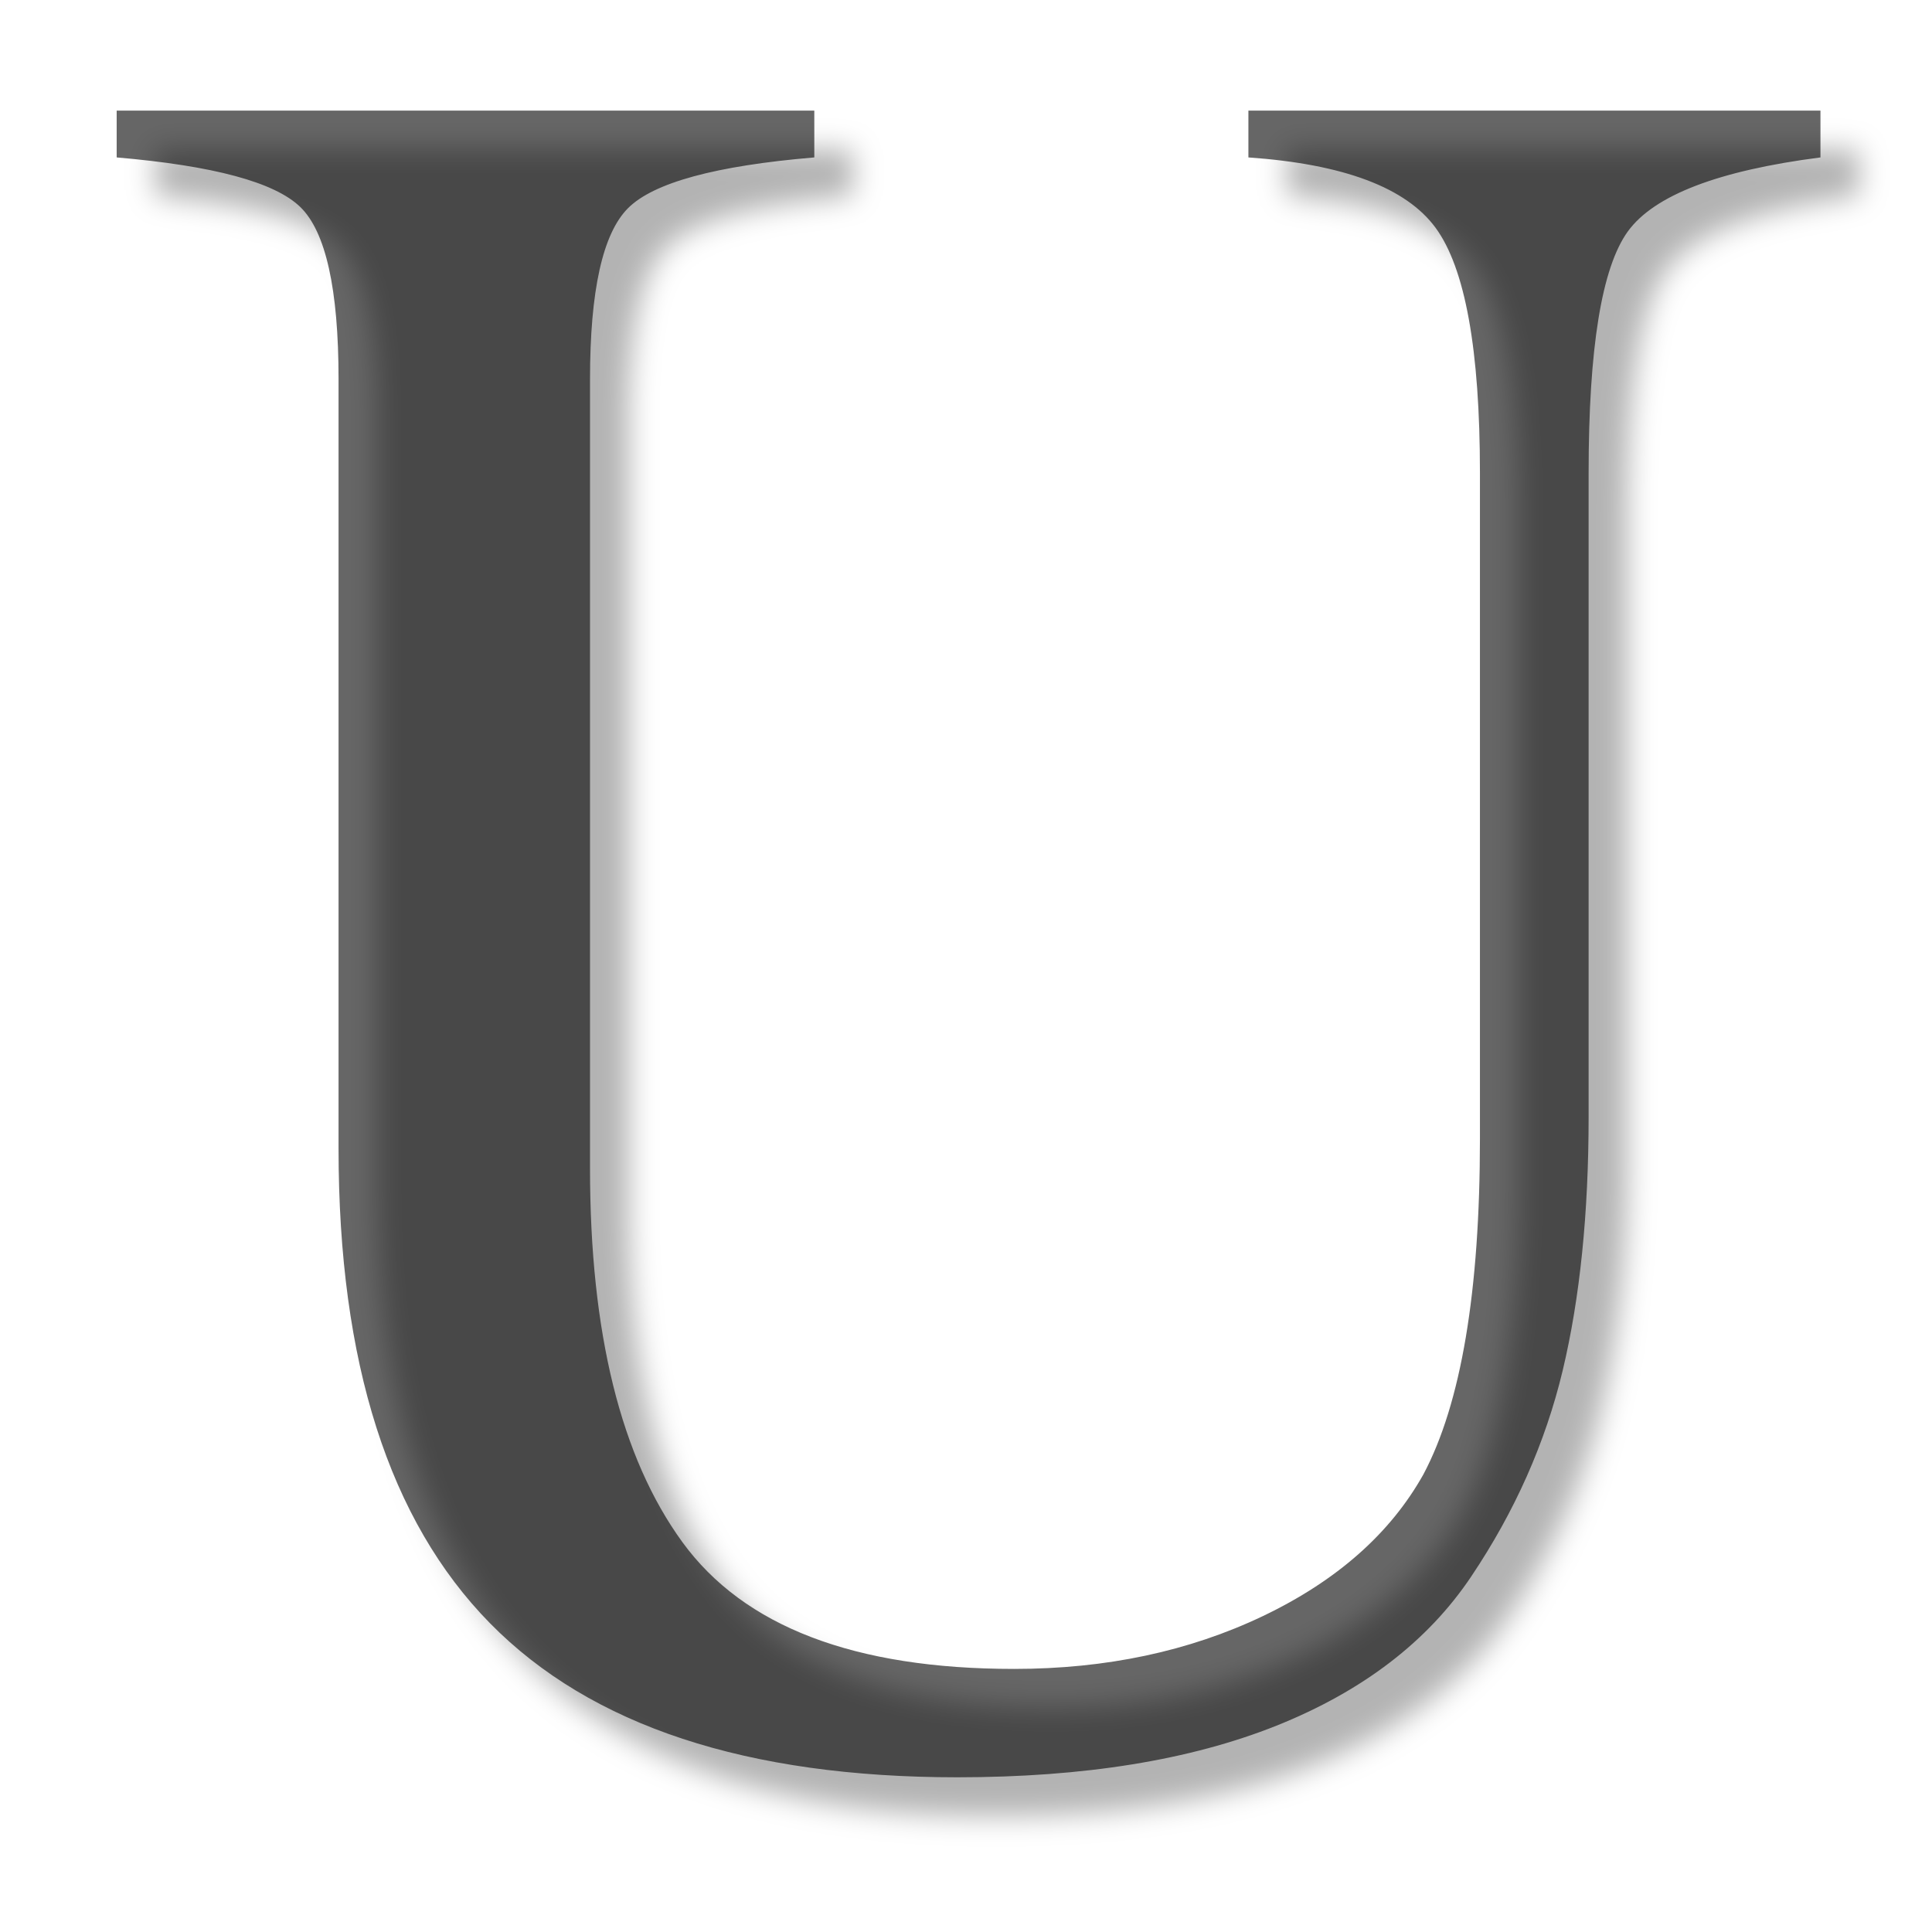
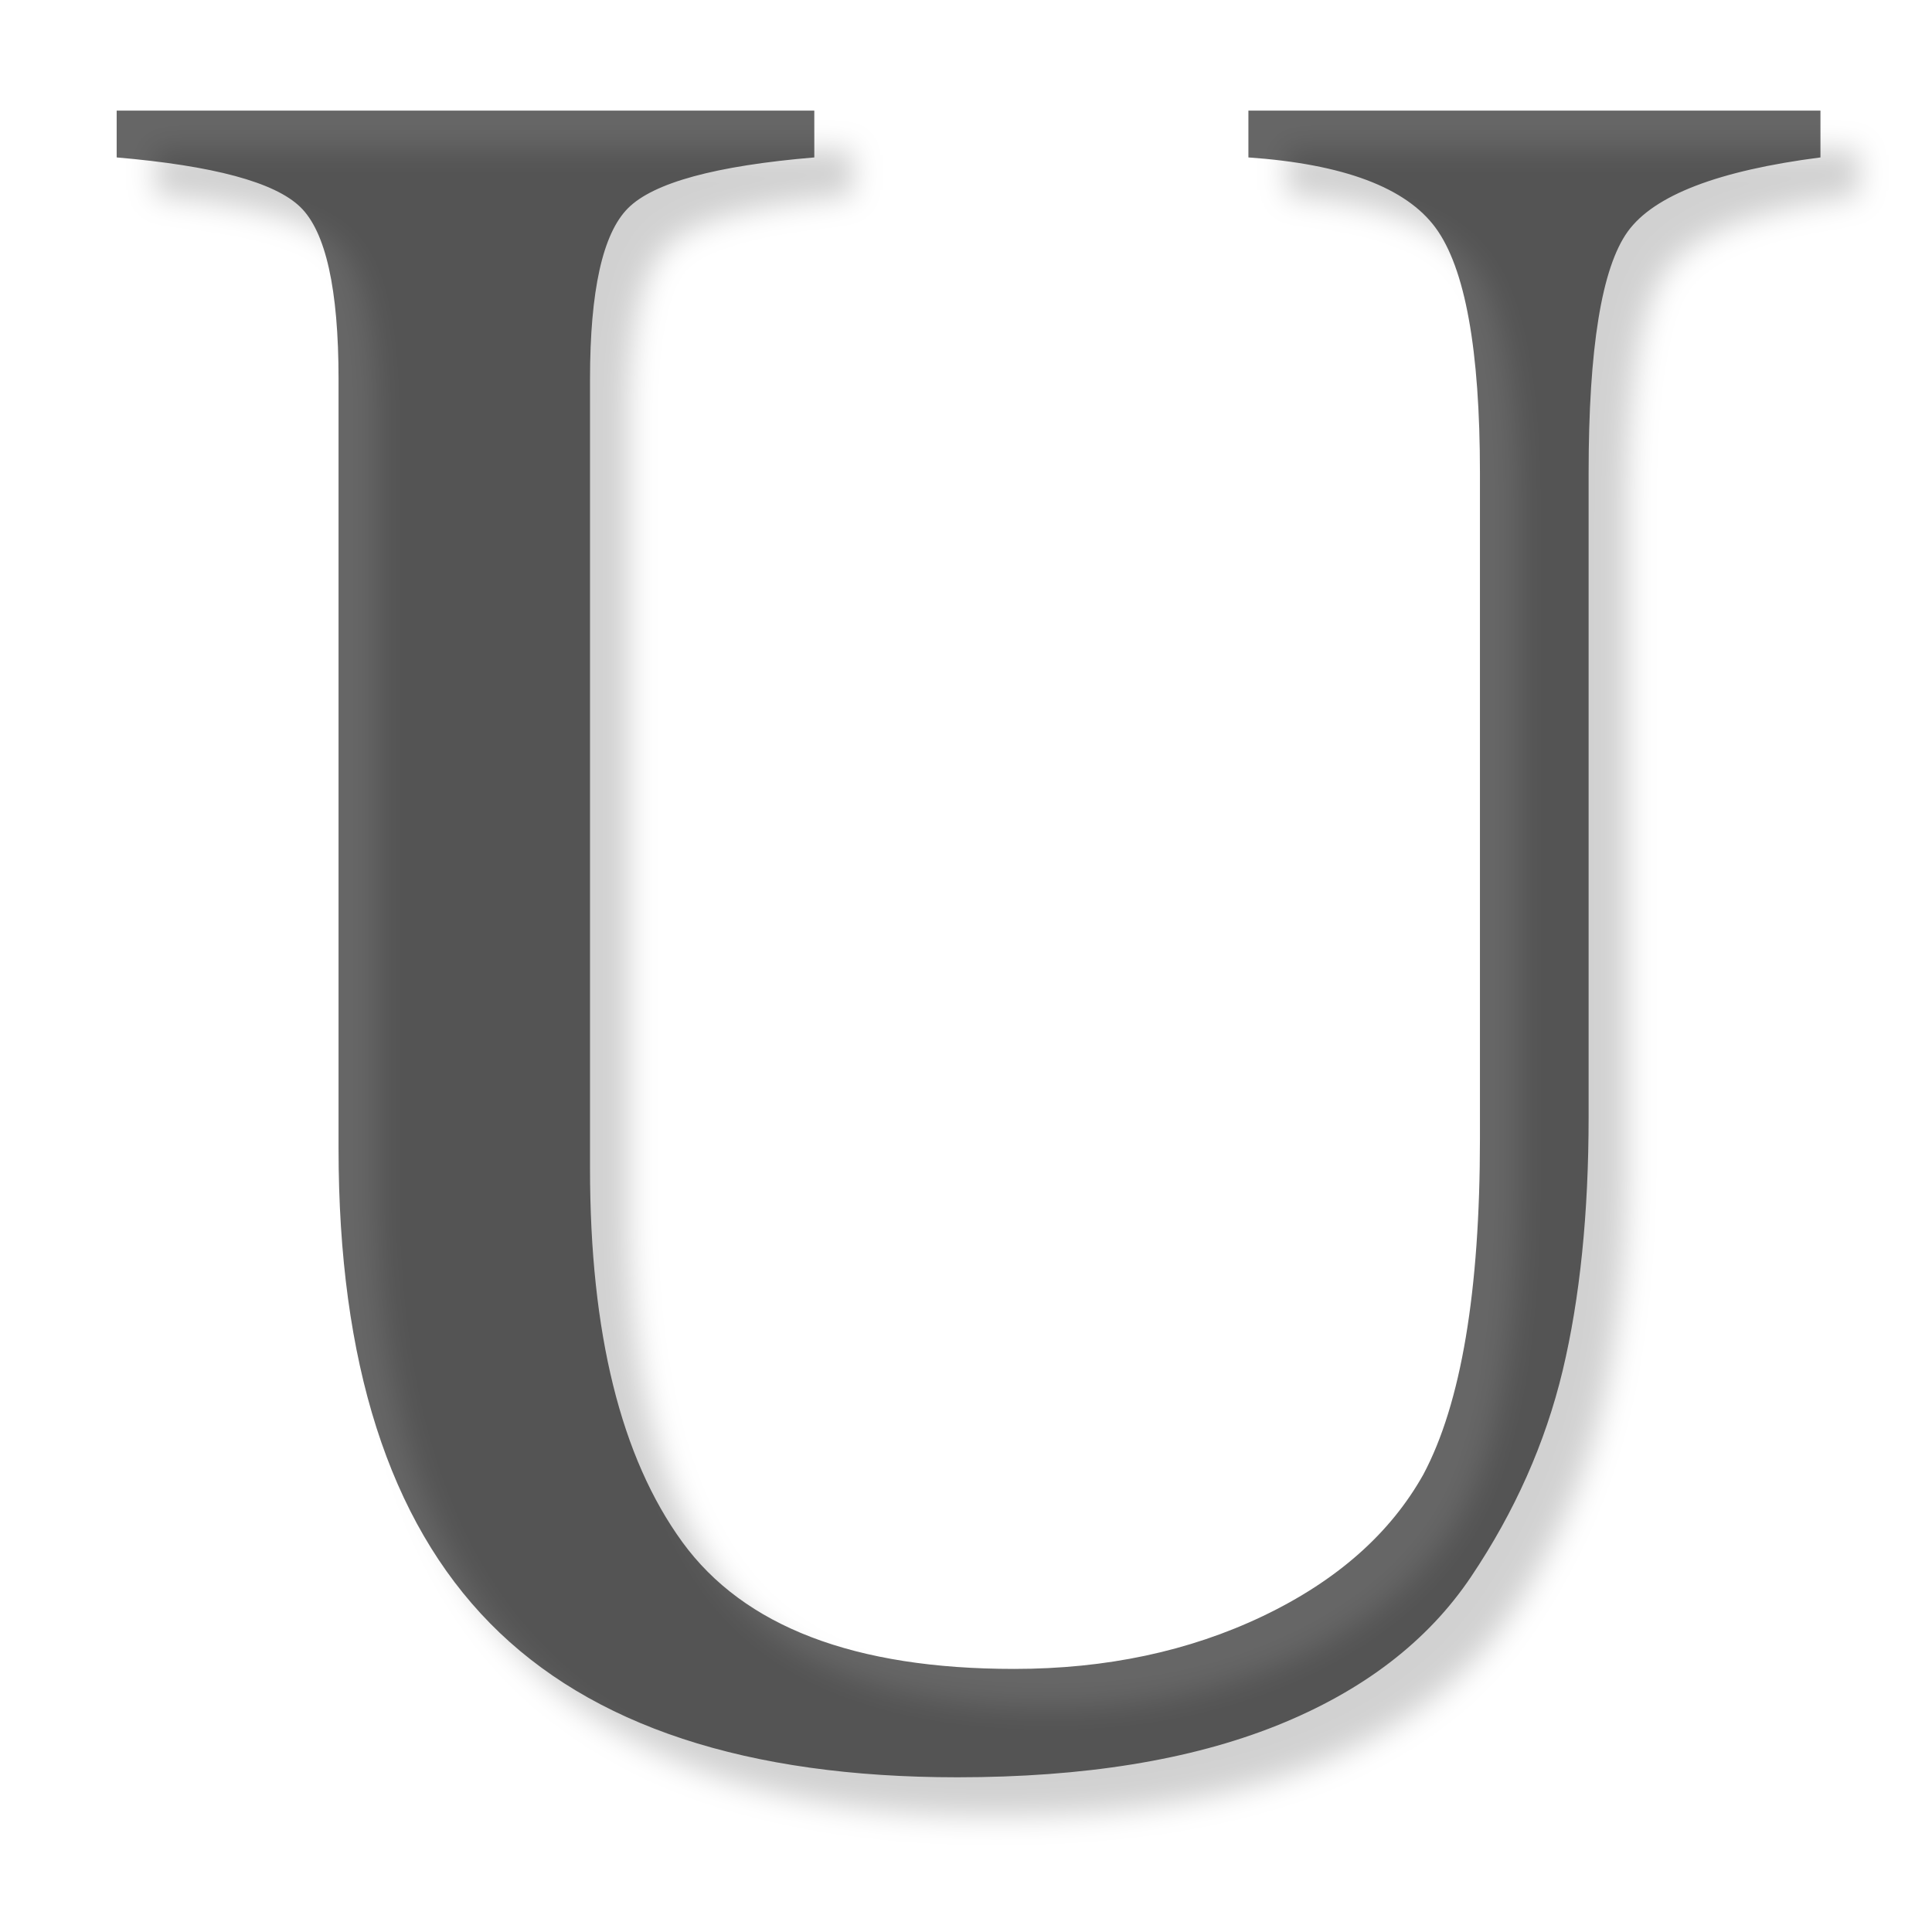
- <svg xmlns="http://www.w3.org/2000/svg" version="1.0" width="100" height="100" id="svg2">
+ <svg xmlns="http://www.w3.org/2000/svg" xmlns:xlink="http://www.w3.org/1999/xlink" version="1.0" width="100" height="100" id="svg2">
  <defs id="defs4">
    <filter id="filter6702">
-       <feGaussianBlur stdDeviation="0.727" id="feGaussianBlur6704" />
+       <feGaussianBlur id="feGaussianBlur6704" stdDeviation="0.727" />
    </filter>
  </defs>
-   <text x="6.118" y="92.213" id="text2851" xml:space="preserve" style="font-size:51.051px;font-style:normal;font-weight:normal;opacity:0.3;fill:#000000;fill-opacity:1;stroke:none;stroke-width:1px;stroke-linecap:butt;stroke-linejoin:miter;stroke-opacity:1;filter:url(#filter6702);font-family:Bitstream Vera Sans;-inkscape-font-specification:FreeSerif">
-     <tspan x="6.118" y="92.213" id="tspan2853" style="font-size:127.628px;font-style:normal;font-variant:normal;font-weight:normal;font-stretch:normal;fill:#000000;font-family:FreeSerif;-inkscape-font-specification:FreeSerif">U</tspan>
-   </text>
  <text x="4.118" y="90.213" id="text2847" xml:space="preserve" style="font-size:51.051px;font-style:normal;font-weight:normal;opacity:0.6;fill:#000000;fill-opacity:1;stroke:none;stroke-width:1px;stroke-linecap:butt;stroke-linejoin:miter;stroke-opacity:1;font-family:Bitstream Vera Sans;-inkscape-font-specification:FreeSerif">
    <tspan x="4.118" y="90.213" id="tspan2849" style="font-size:127.628px;font-style:normal;font-variant:normal;font-weight:normal;font-stretch:normal;font-family:FreeSerif;-inkscape-font-specification:FreeSerif">U</tspan>
  </text>
+   <use transform="translate(2,2)" id="use3175" style="opacity:0.3;filter:url(#filter6702)" x="0" y="0" width="100" height="100" xlink:href="#text2847" />
</svg>
